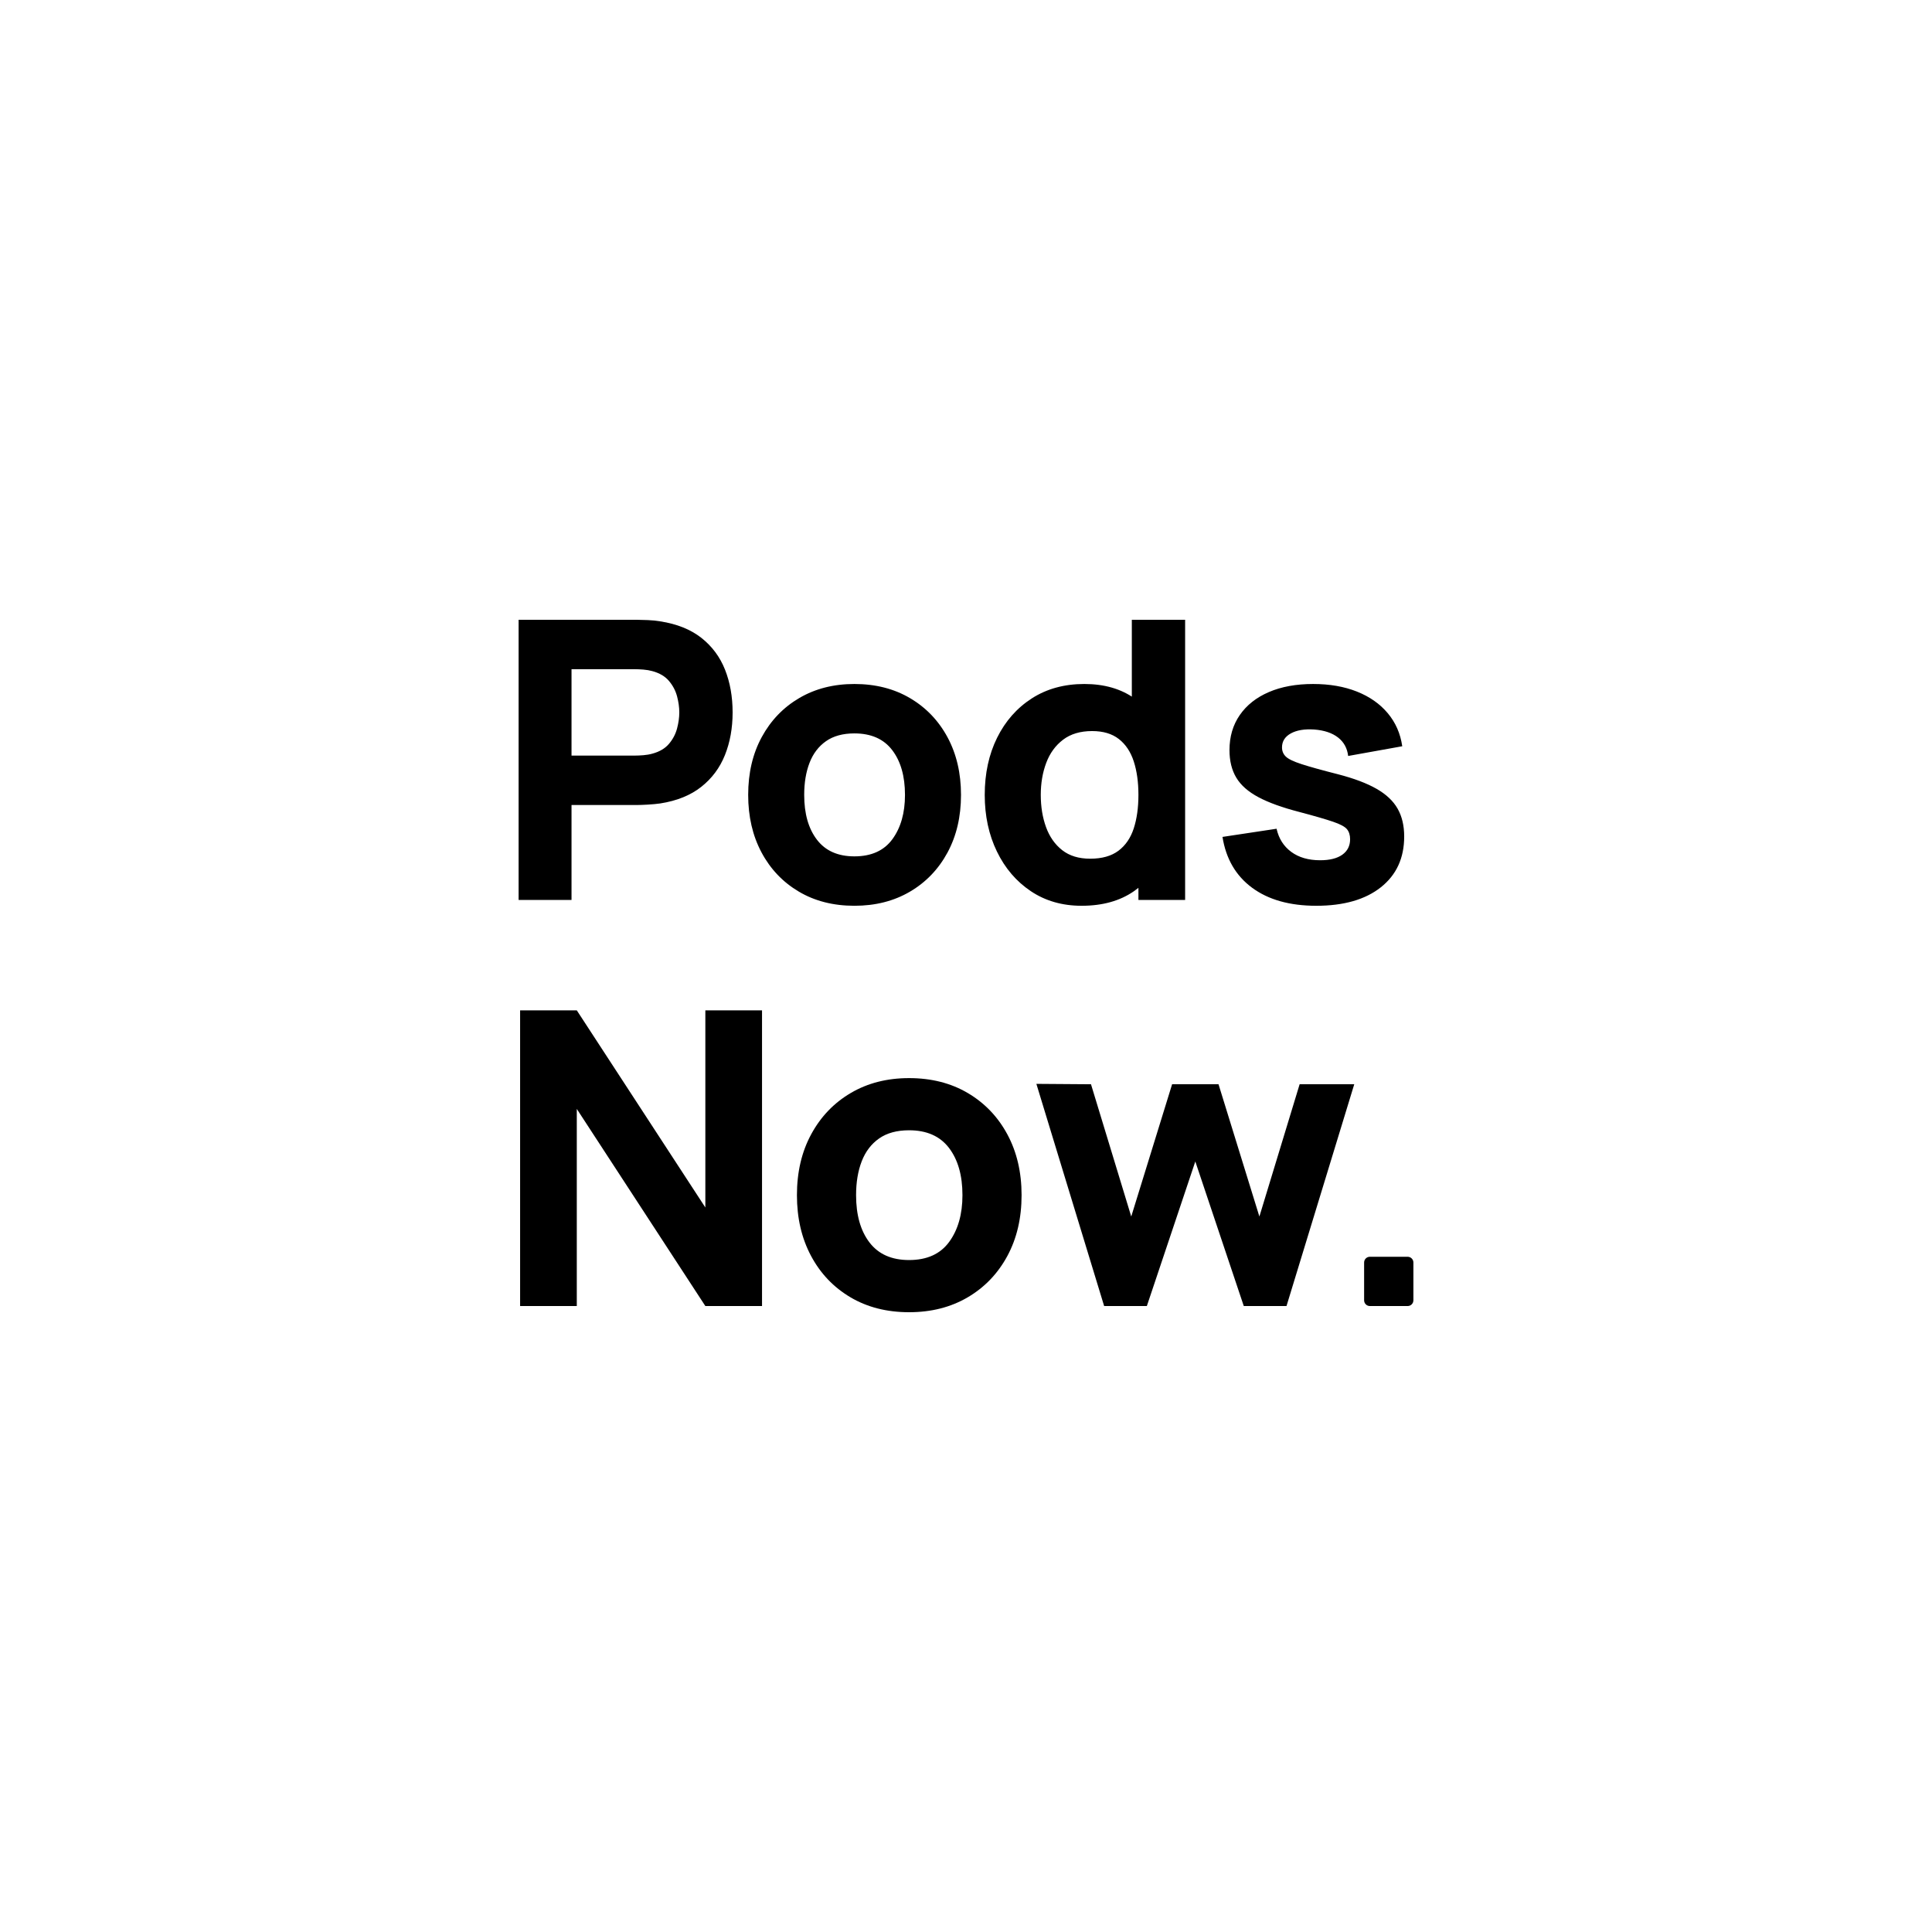
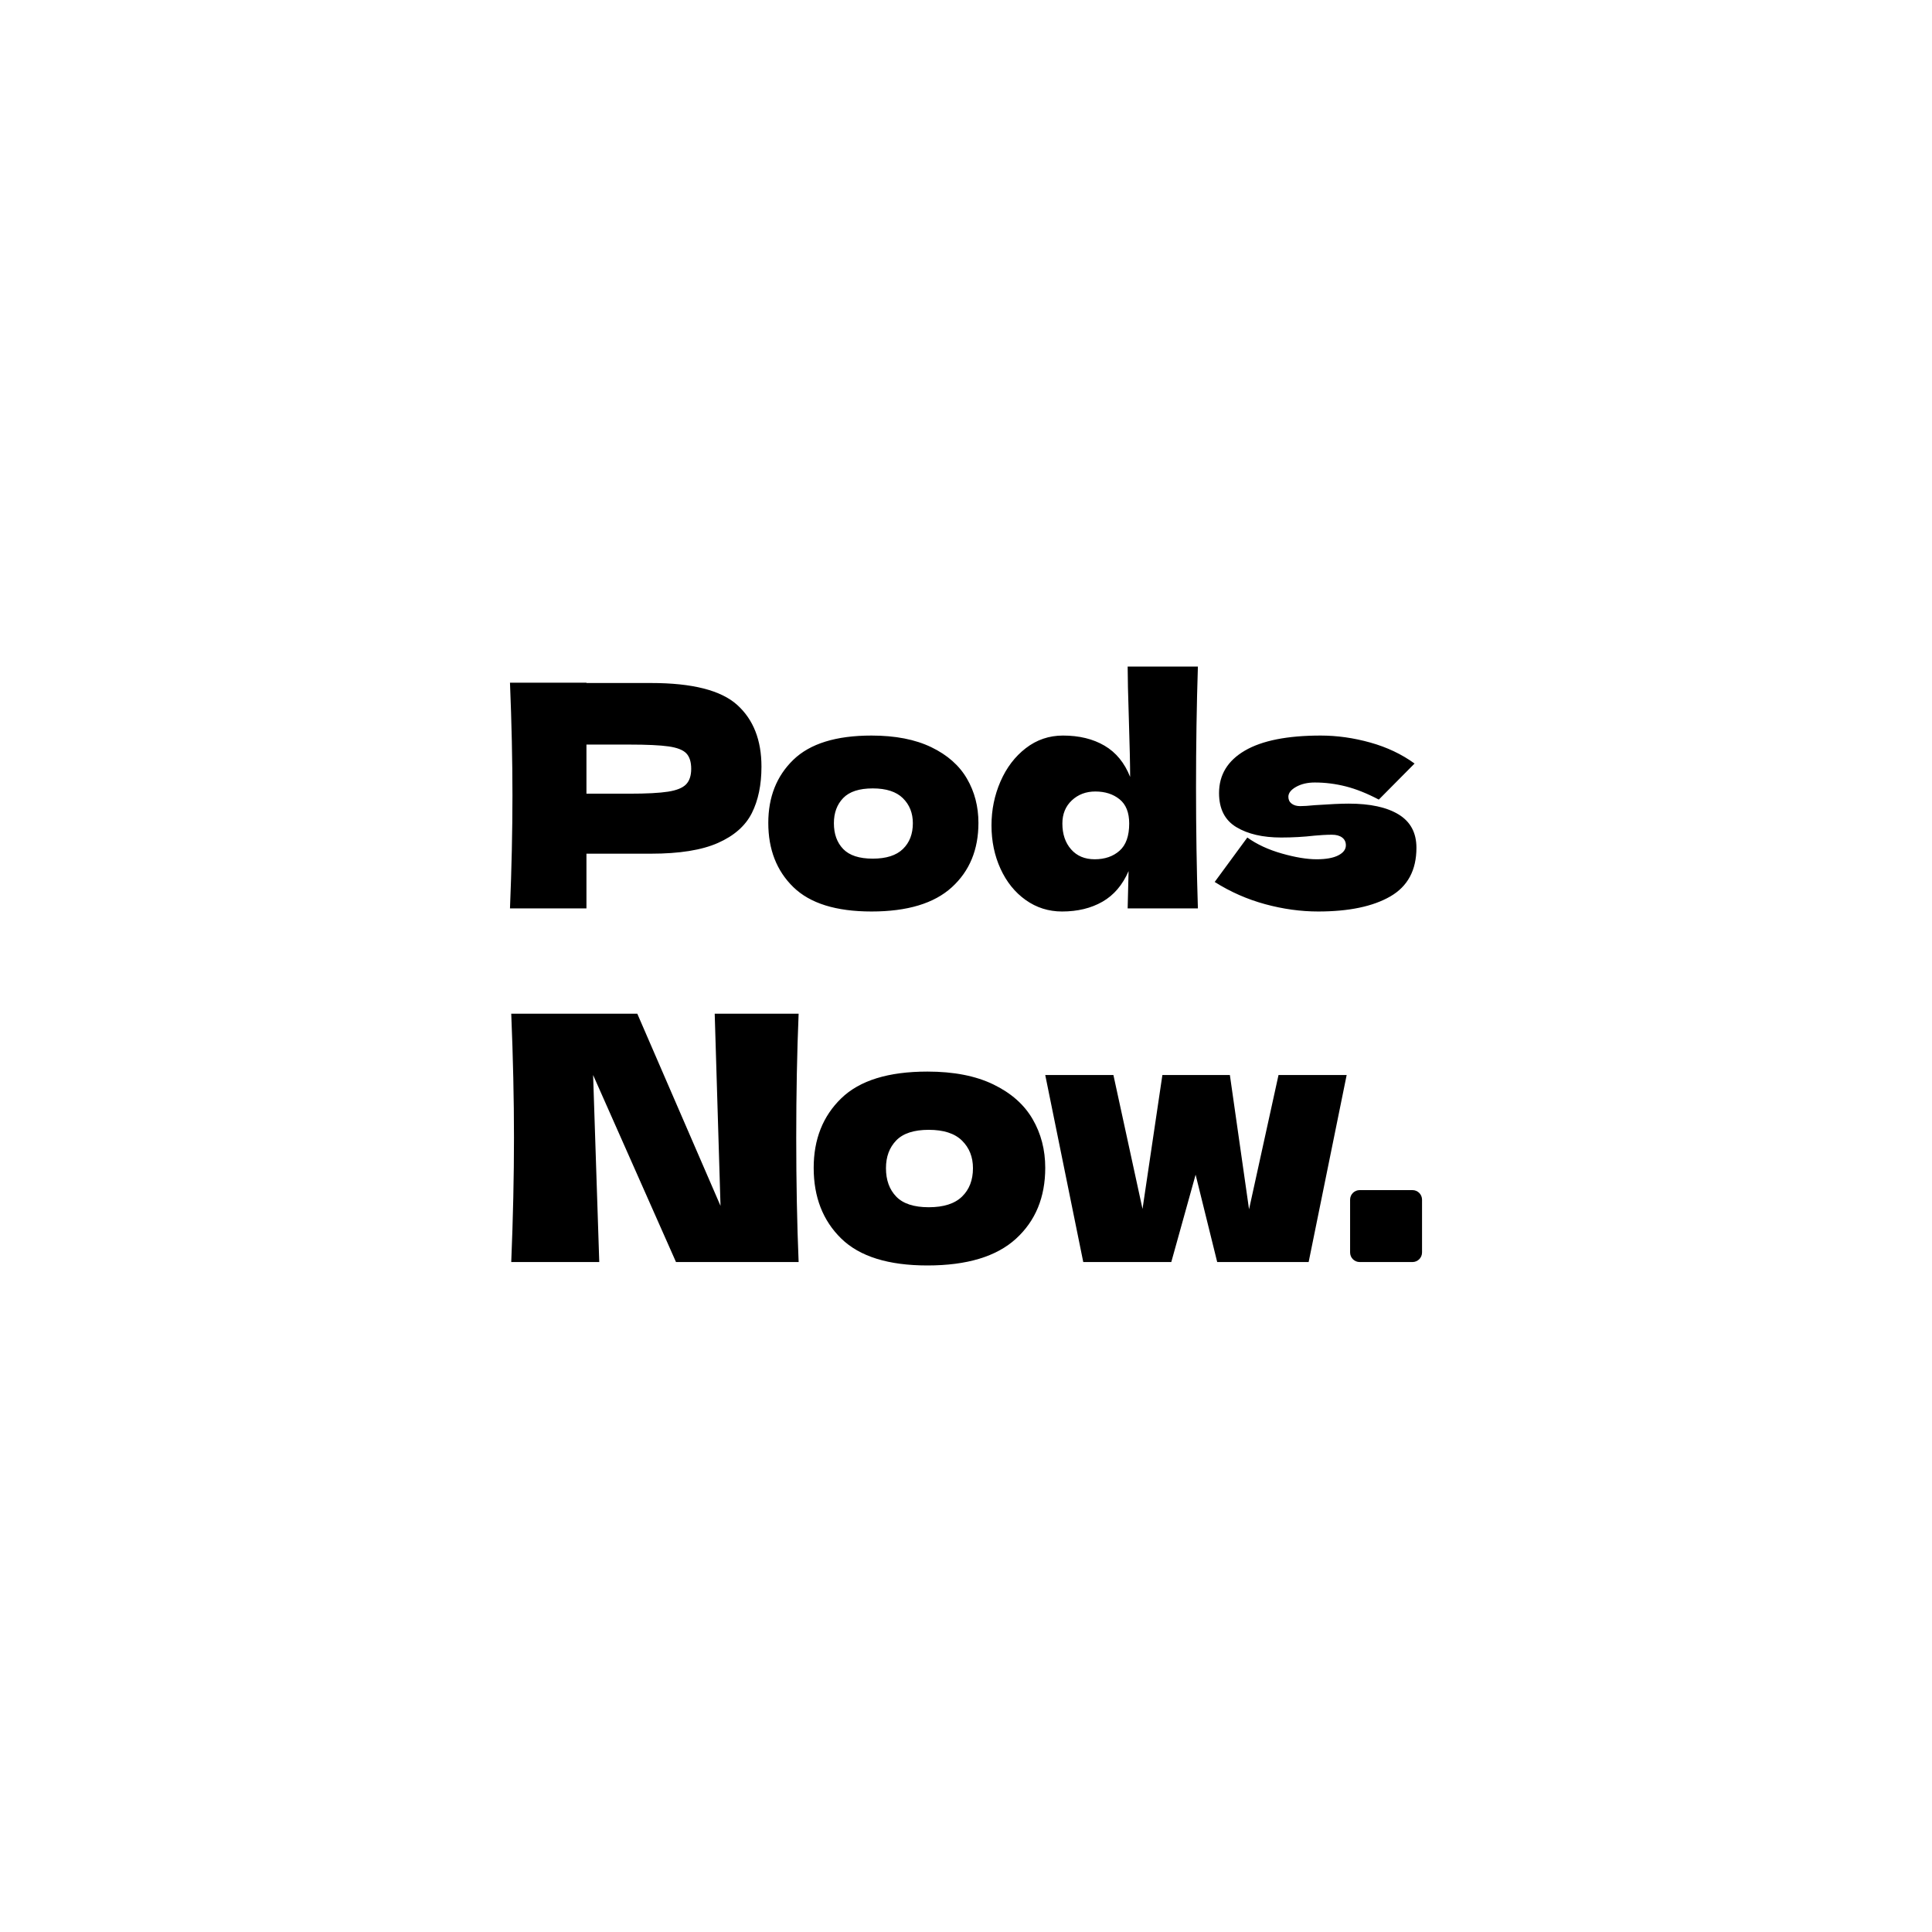
<svg xmlns="http://www.w3.org/2000/svg" width="1024" height="1024" viewBox="0 0 1024 1024" role="img" aria-label="PodsNow.">
-   <path fill="#000000" d="M274.87 476.99L274.87 328.5L337.56 328.5Q339.73 328.5 343.39 328.66Q347.05 328.81 349.94 329.33Q363.24 331.39 371.75 338.09Q380.25 344.79 384.28 354.95Q388.3 365.11 388.3 377.58Q388.3 390.06 384.22 400.22Q380.15 410.38 371.64 417.08Q363.14 423.78 349.94 425.84Q347.05 426.25 343.34 426.46Q339.63 426.67 337.56 426.67L302.92 426.67L302.92 476.99ZM302.92 400.48L336.33 400.48Q338.49 400.48 341.07 400.27Q343.65 400.06 345.81 399.44Q351.49 397.9 354.58 394.24Q357.67 390.58 358.86 386.09Q360.04 381.61 360.04 377.58Q360.04 373.56 358.86 369.08Q357.67 364.59 354.58 360.93Q351.49 357.27 345.81 355.72Q343.65 355.11 341.07 354.9Q338.49 354.69 336.33 354.69L302.92 354.69ZM452.85 480.08Q436.04 480.08 423.36 472.55Q410.67 465.03 403.61 451.78Q396.55 438.53 396.55 421.31Q396.55 403.88 403.76 390.63Q410.98 377.38 423.67 369.95Q436.35 362.53 452.85 362.53Q469.65 362.53 482.39 370.06Q495.12 377.58 502.24 390.83Q509.35 404.09 509.35 421.31Q509.35 438.63 502.19 451.88Q495.02 465.13 482.29 472.6Q469.55 480.08 452.85 480.08ZM452.85 453.89Q466.35 453.89 473.01 444.76Q479.66 435.64 479.66 421.31Q479.66 406.46 472.9 397.59Q466.15 388.72 452.85 388.72Q443.67 388.72 437.79 392.85Q431.91 396.97 429.08 404.29Q426.24 411.61 426.24 421.31Q426.24 436.26 433 445.07Q439.75 453.89 452.85 453.89ZM573.28 480.08Q557.92 480.08 546.37 472.35Q534.82 464.61 528.38 451.31Q521.93 438.01 521.93 421.31Q521.93 404.29 528.48 391.04Q535.03 377.79 546.89 370.16Q558.75 362.53 574.73 362.53Q590.61 362.53 601.43 370.26Q612.26 378 617.83 391.3Q623.4 404.6 623.4 421.31Q623.4 438.01 617.78 451.31Q612.16 464.61 601.02 472.35Q589.89 480.08 573.28 480.08ZM577.82 455.13Q587.2 455.13 592.82 450.9Q598.44 446.67 600.92 439.04Q603.39 431.41 603.39 421.31Q603.39 411.2 600.92 403.57Q598.44 395.94 593.03 391.71Q587.62 387.48 578.85 387.48Q569.47 387.48 563.44 392.07Q557.4 396.66 554.52 404.34Q551.63 412.02 551.63 421.31Q551.63 430.69 554.41 438.37Q557.2 446.05 562.97 450.59Q568.75 455.13 577.82 455.13ZM603.39 476.99L603.39 400.68L599.89 400.68L599.89 328.5L628.14 328.5L628.14 476.99ZM697.64 480.08Q676.61 480.08 663.66 470.54Q650.72 461 647.94 443.58L676.61 439.25Q678.36 447.08 684.39 451.52Q690.42 455.95 699.7 455.95Q707.33 455.95 711.46 453.01Q715.58 450.07 715.58 444.82Q715.58 441.52 713.93 439.5Q712.28 437.49 706.56 435.54Q700.84 433.58 688.77 430.38Q675.16 426.87 667.02 422.54Q658.87 418.21 655.26 412.18Q651.65 406.15 651.65 397.59Q651.65 386.87 657.12 378.98Q662.58 371.09 672.53 366.81Q682.48 362.53 695.99 362.53Q709.09 362.53 719.19 366.55Q729.3 370.57 735.53 378Q741.77 385.42 743.22 395.53L714.55 400.68Q713.83 394.5 709.19 390.89Q704.55 387.28 696.61 386.66Q688.88 386.14 684.18 388.72Q679.49 391.3 679.49 396.15Q679.49 399.03 681.5 400.99Q683.51 402.95 689.86 405.01Q696.2 407.08 709.19 410.38Q721.87 413.67 729.55 418.06Q737.24 422.44 740.74 428.57Q744.25 434.71 744.25 443.37Q744.25 460.49 731.87 470.28Q719.5 480.08 697.64 480.08ZM275.67 692.23L275.67 535.5L305.71 535.5L373.85 639.99L373.85 535.5L403.89 535.5L403.89 692.23L373.85 692.23L305.71 587.75L305.71 692.23ZM481.82 695.5Q464.08 695.5 450.69 687.55Q437.3 679.61 429.85 665.62Q422.39 651.64 422.39 633.46Q422.39 615.06 430.01 601.08Q437.63 587.09 451.01 579.26Q464.4 571.42 481.82 571.42Q499.56 571.42 513 579.36Q526.44 587.31 533.95 601.3Q541.46 615.28 541.46 633.46Q541.46 651.74 533.9 665.73Q526.33 679.72 512.89 687.61Q499.45 695.5 481.82 695.5ZM481.82 667.85Q496.07 667.85 503.09 658.22Q510.12 648.59 510.12 633.46Q510.12 617.79 502.99 608.43Q495.86 599.07 481.82 599.07Q472.13 599.07 465.93 603.42Q459.72 607.77 456.73 615.5Q453.74 623.23 453.74 633.46Q453.74 649.24 460.86 658.55Q467.99 667.85 481.82 667.85ZM585.22 692.23L549.3 574.47L578.25 574.68L599.58 644.78L621.24 574.68L645.84 574.68L667.5 644.78L688.83 574.68L717.78 574.68L681.87 692.23L659.23 692.23L633.54 615.61L607.85 692.23Z" />
-   <rect x="723.01" y="666.11" width="26.12" height="26.12" rx="3.05" fill="#000000" />
+   <path fill="#000000" d="M345.1 362.01Q377.88 362.01 390.74 373.63Q403.59 385.24 403.59 406.33Q403.59 420.83 398.48 430.97Q393.37 441.1 380.52 446.78Q367.67 452.47 345.1 452.47L310.83 452.47L310.83 481.47L270.3 481.47Q271.61 449.5 271.61 421.66Q271.61 393.81 270.3 361.85L310.83 361.85L310.83 362.01ZM333.56 420.67Q347.24 420.67 354.08 419.6Q360.91 418.53 363.63 415.73Q366.35 412.92 366.35 407.49Q366.35 402.05 363.8 399.33Q361.24 396.61 354.41 395.62Q347.57 394.64 333.56 394.64L310.83 394.64L310.83 420.67ZM407.21 436.16Q407.21 415.56 420.48 402.71Q433.74 389.86 461.91 389.86Q480.86 389.86 493.63 396.04Q506.4 402.21 512.49 412.68Q518.59 423.14 518.59 436.16Q518.59 457.41 504.5 470.26Q490.42 483.11 461.91 483.11Q433.74 483.11 420.48 470.18Q407.21 457.25 407.21 436.16ZM483.83 436.32Q483.83 428.25 478.55 423.06Q473.28 417.87 462.57 417.87Q451.86 417.87 446.92 422.97Q441.98 428.08 441.98 436.32Q441.98 444.89 446.92 450Q451.86 455.1 462.57 455.1Q473.28 455.1 478.55 450Q483.83 444.89 483.83 436.32ZM633.92 417.37Q633.92 450.49 634.91 481.47L597.68 481.47L598.17 461.69Q593.39 472.73 584.33 477.92Q575.27 483.11 562.91 483.11Q552.2 483.11 543.63 477.02Q535.07 470.92 530.29 460.46Q525.51 450 525.51 437.47Q525.51 425.12 530.29 414.16Q535.07 403.2 543.72 396.53Q552.37 389.86 563.41 389.86Q576.26 389.86 585.4 395.21Q594.55 400.57 598.99 411.77Q598.99 402.38 598.33 381.62Q597.68 361.52 597.68 353.28L634.91 353.28Q633.92 383.93 633.92 417.37ZM598.5 436.49Q598.5 427.75 593.39 423.63Q588.28 419.51 580.54 419.51Q573.13 419.51 568.1 424.21Q563.08 428.91 563.08 436.49Q563.08 444.89 567.69 450.16Q572.3 455.43 580.21 455.43Q588.28 455.43 593.39 450.9Q598.5 446.37 598.5 436.49ZM643.81 467.46L661.11 443.9Q668.69 449.34 679.4 452.38Q690.11 455.43 697.85 455.43Q705.26 455.43 709.3 453.37Q713.34 451.31 713.34 448.02Q713.34 445.38 711.36 443.9Q709.38 442.42 705.92 442.42Q703.78 442.42 701.06 442.58Q698.34 442.75 696.7 442.91Q688.13 443.9 679.07 443.9Q664.4 443.9 655.26 438.38Q646.12 432.86 646.12 420.34Q646.12 405.84 659.79 397.85Q673.47 389.86 699.99 389.86Q713.01 389.86 726.27 393.56Q739.54 397.27 749.75 404.69L730.8 423.8Q721.41 418.86 713.26 416.8Q705.1 414.74 696.86 414.74Q691.1 414.74 686.98 417.04Q682.86 419.35 682.86 422.32Q682.86 424.62 684.59 425.94Q686.32 427.26 689.12 427.26Q691.92 427.26 696.86 426.76Q708.89 425.94 714.82 425.94Q731.96 425.94 741.35 431.71Q750.74 437.47 750.74 449.34Q750.74 467.13 736.9 475.12Q723.06 483.11 698.67 483.11Q684.83 483.11 670.58 479.24Q656.33 475.37 643.81 467.46ZM423.29 537.28Q422.02 567.96 422.02 603Q422.02 638.22 423.29 668.9L358.29 668.9L314.36 569.78L317.62 668.9L270.97 668.9Q272.42 633.68 272.42 603Q272.42 572.5 270.97 537.28L337.78 537.28L381.89 639.13L378.81 537.28ZM431.27 618.98Q431.27 596.28 445.89 582.12Q460.5 567.96 491.55 567.96Q512.43 567.96 526.5 574.77Q540.57 581.58 547.28 593.11Q554 604.64 554 618.98Q554 642.4 538.48 656.56Q522.96 670.72 491.55 670.72Q460.5 670.72 445.89 656.47Q431.27 642.22 431.27 618.98ZM515.69 619.16Q515.69 610.26 509.88 604.54Q504.08 598.83 492.27 598.83Q480.47 598.83 475.03 604.45Q469.58 610.08 469.58 619.16Q469.58 628.6 475.03 634.23Q480.47 639.86 492.27 639.86Q504.08 639.86 509.88 634.23Q515.69 628.6 515.69 619.16ZM662.02 640.95L677.64 569.78L713.76 569.78L693.61 668.9L645.14 668.9L633.7 622.61L620.81 668.9L574.15 668.9L554 569.78L590.13 569.78L605.56 640.76L616.09 569.78L651.86 569.78Z" />
+   <rect x="715.58" y="630.78" width="38.13" height="38.13" rx="5.08" fill="#000000" />
</svg>
